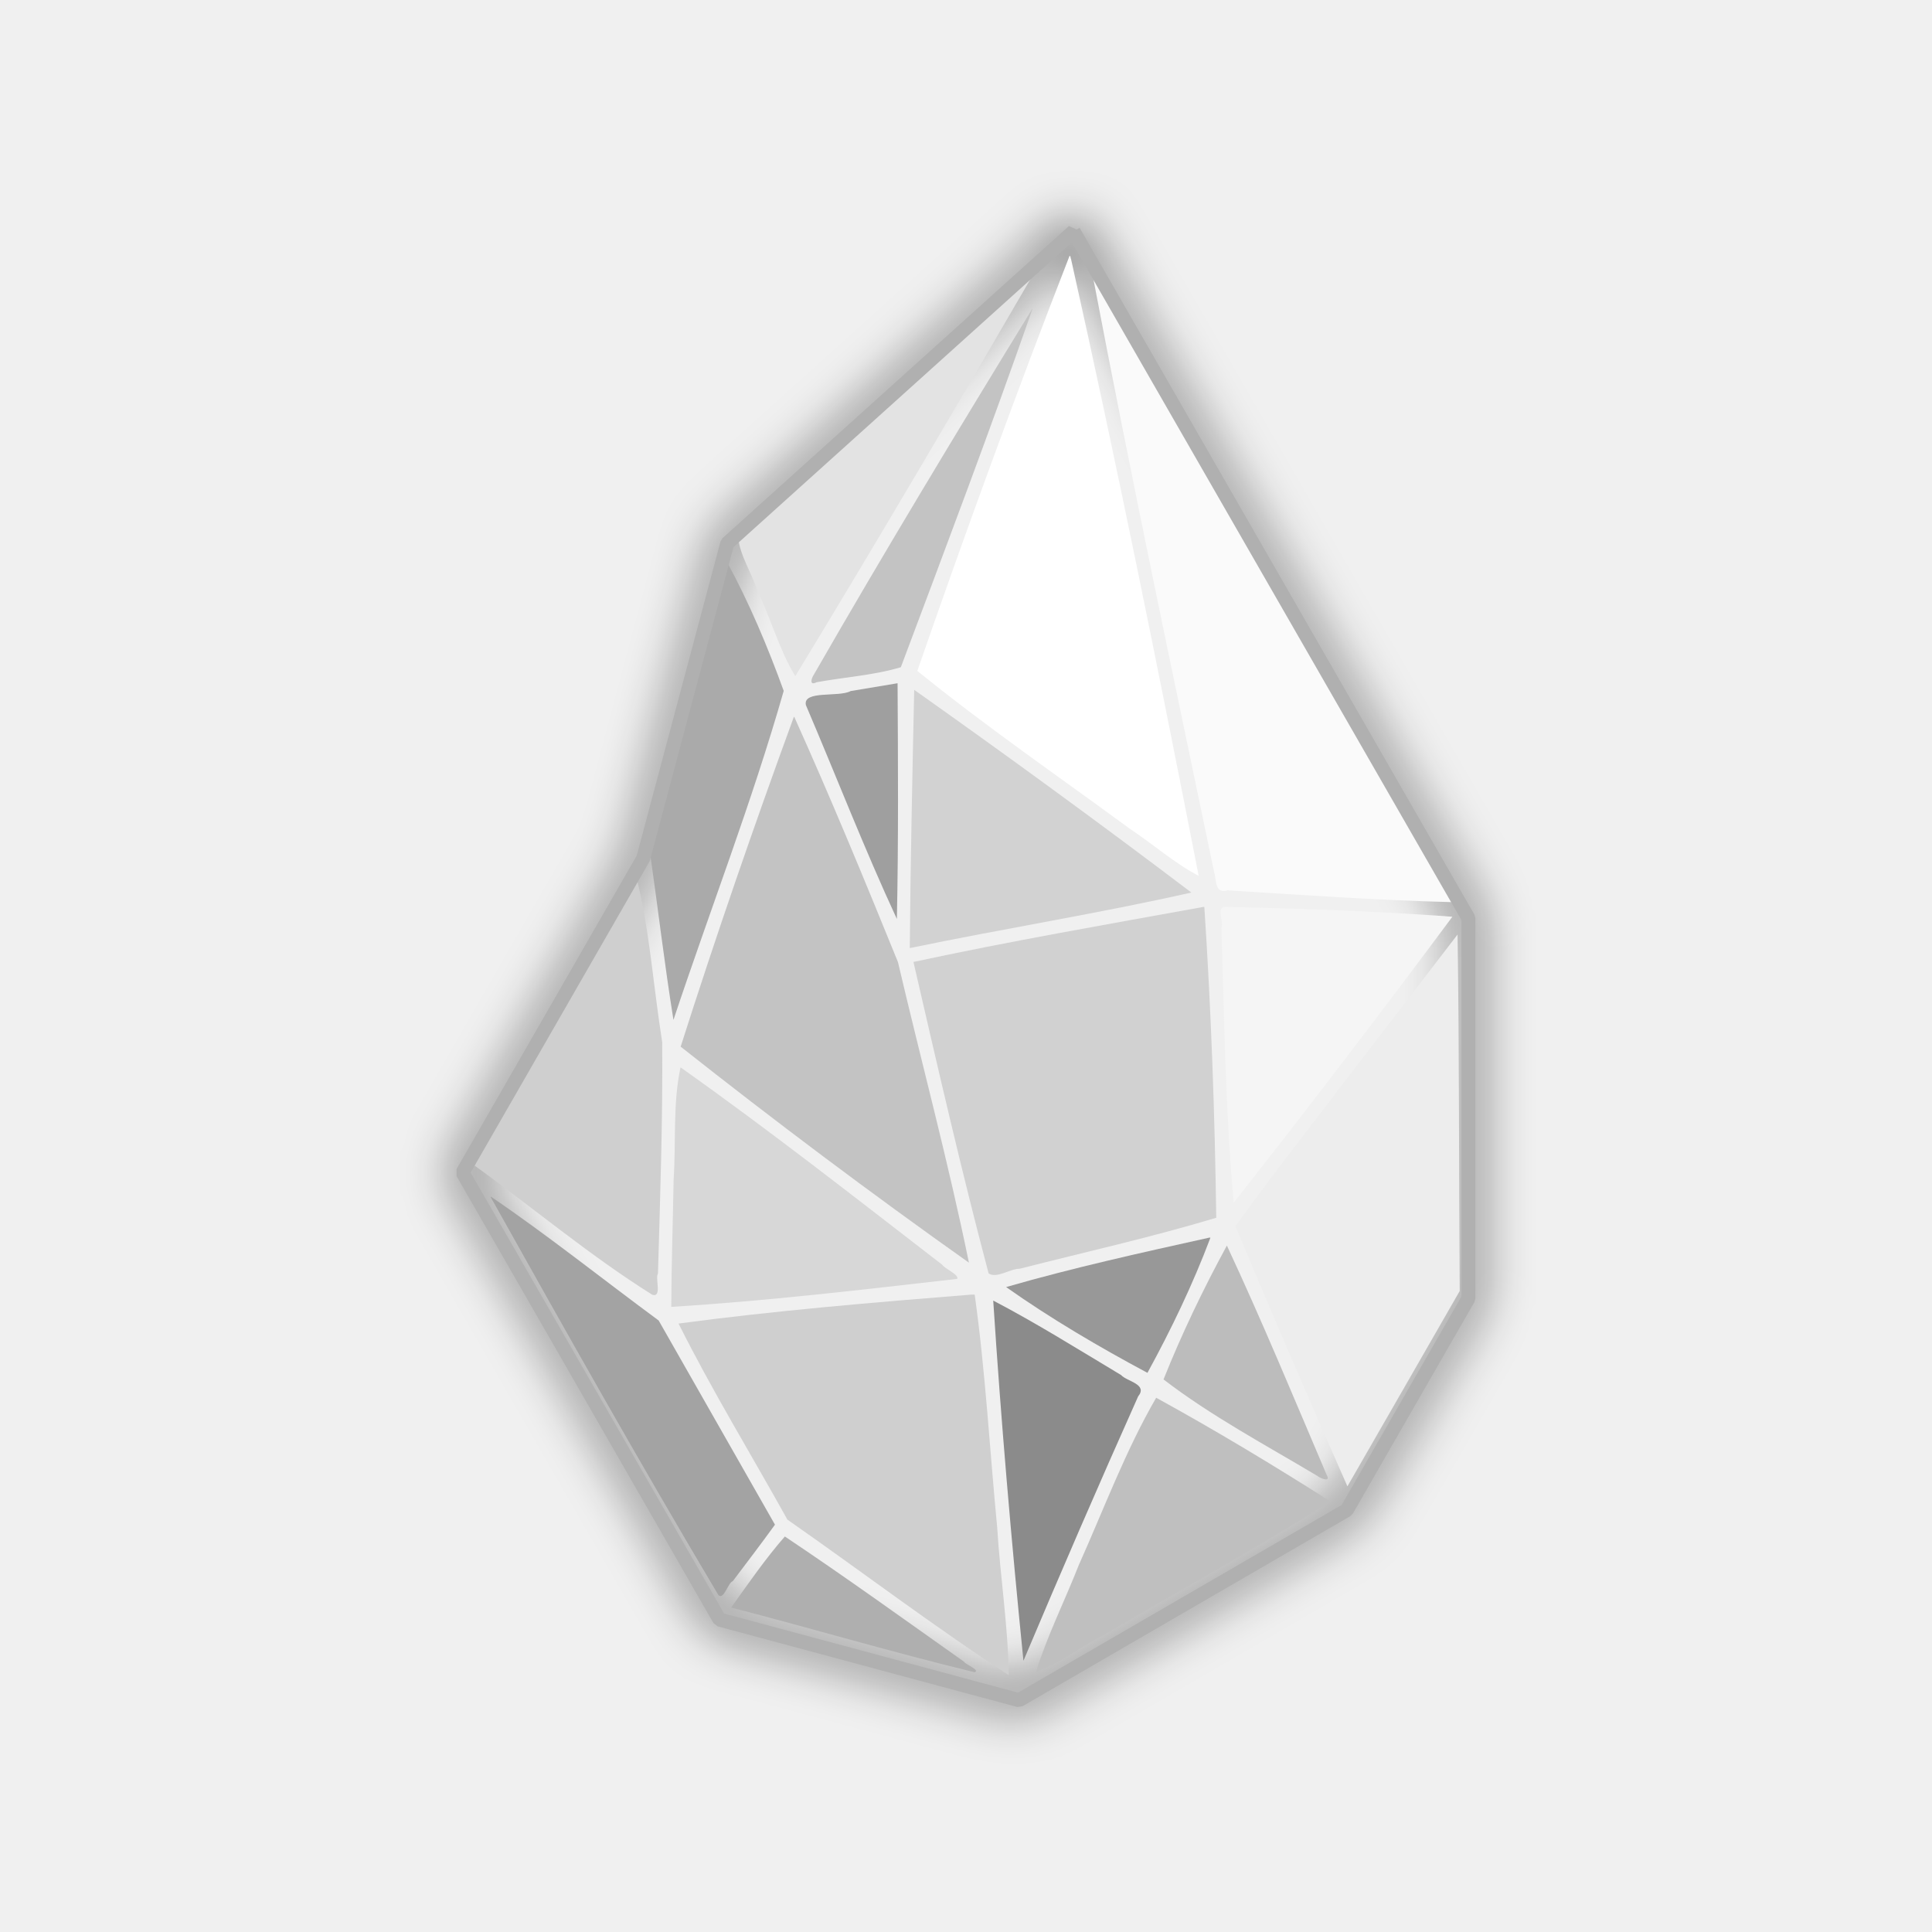
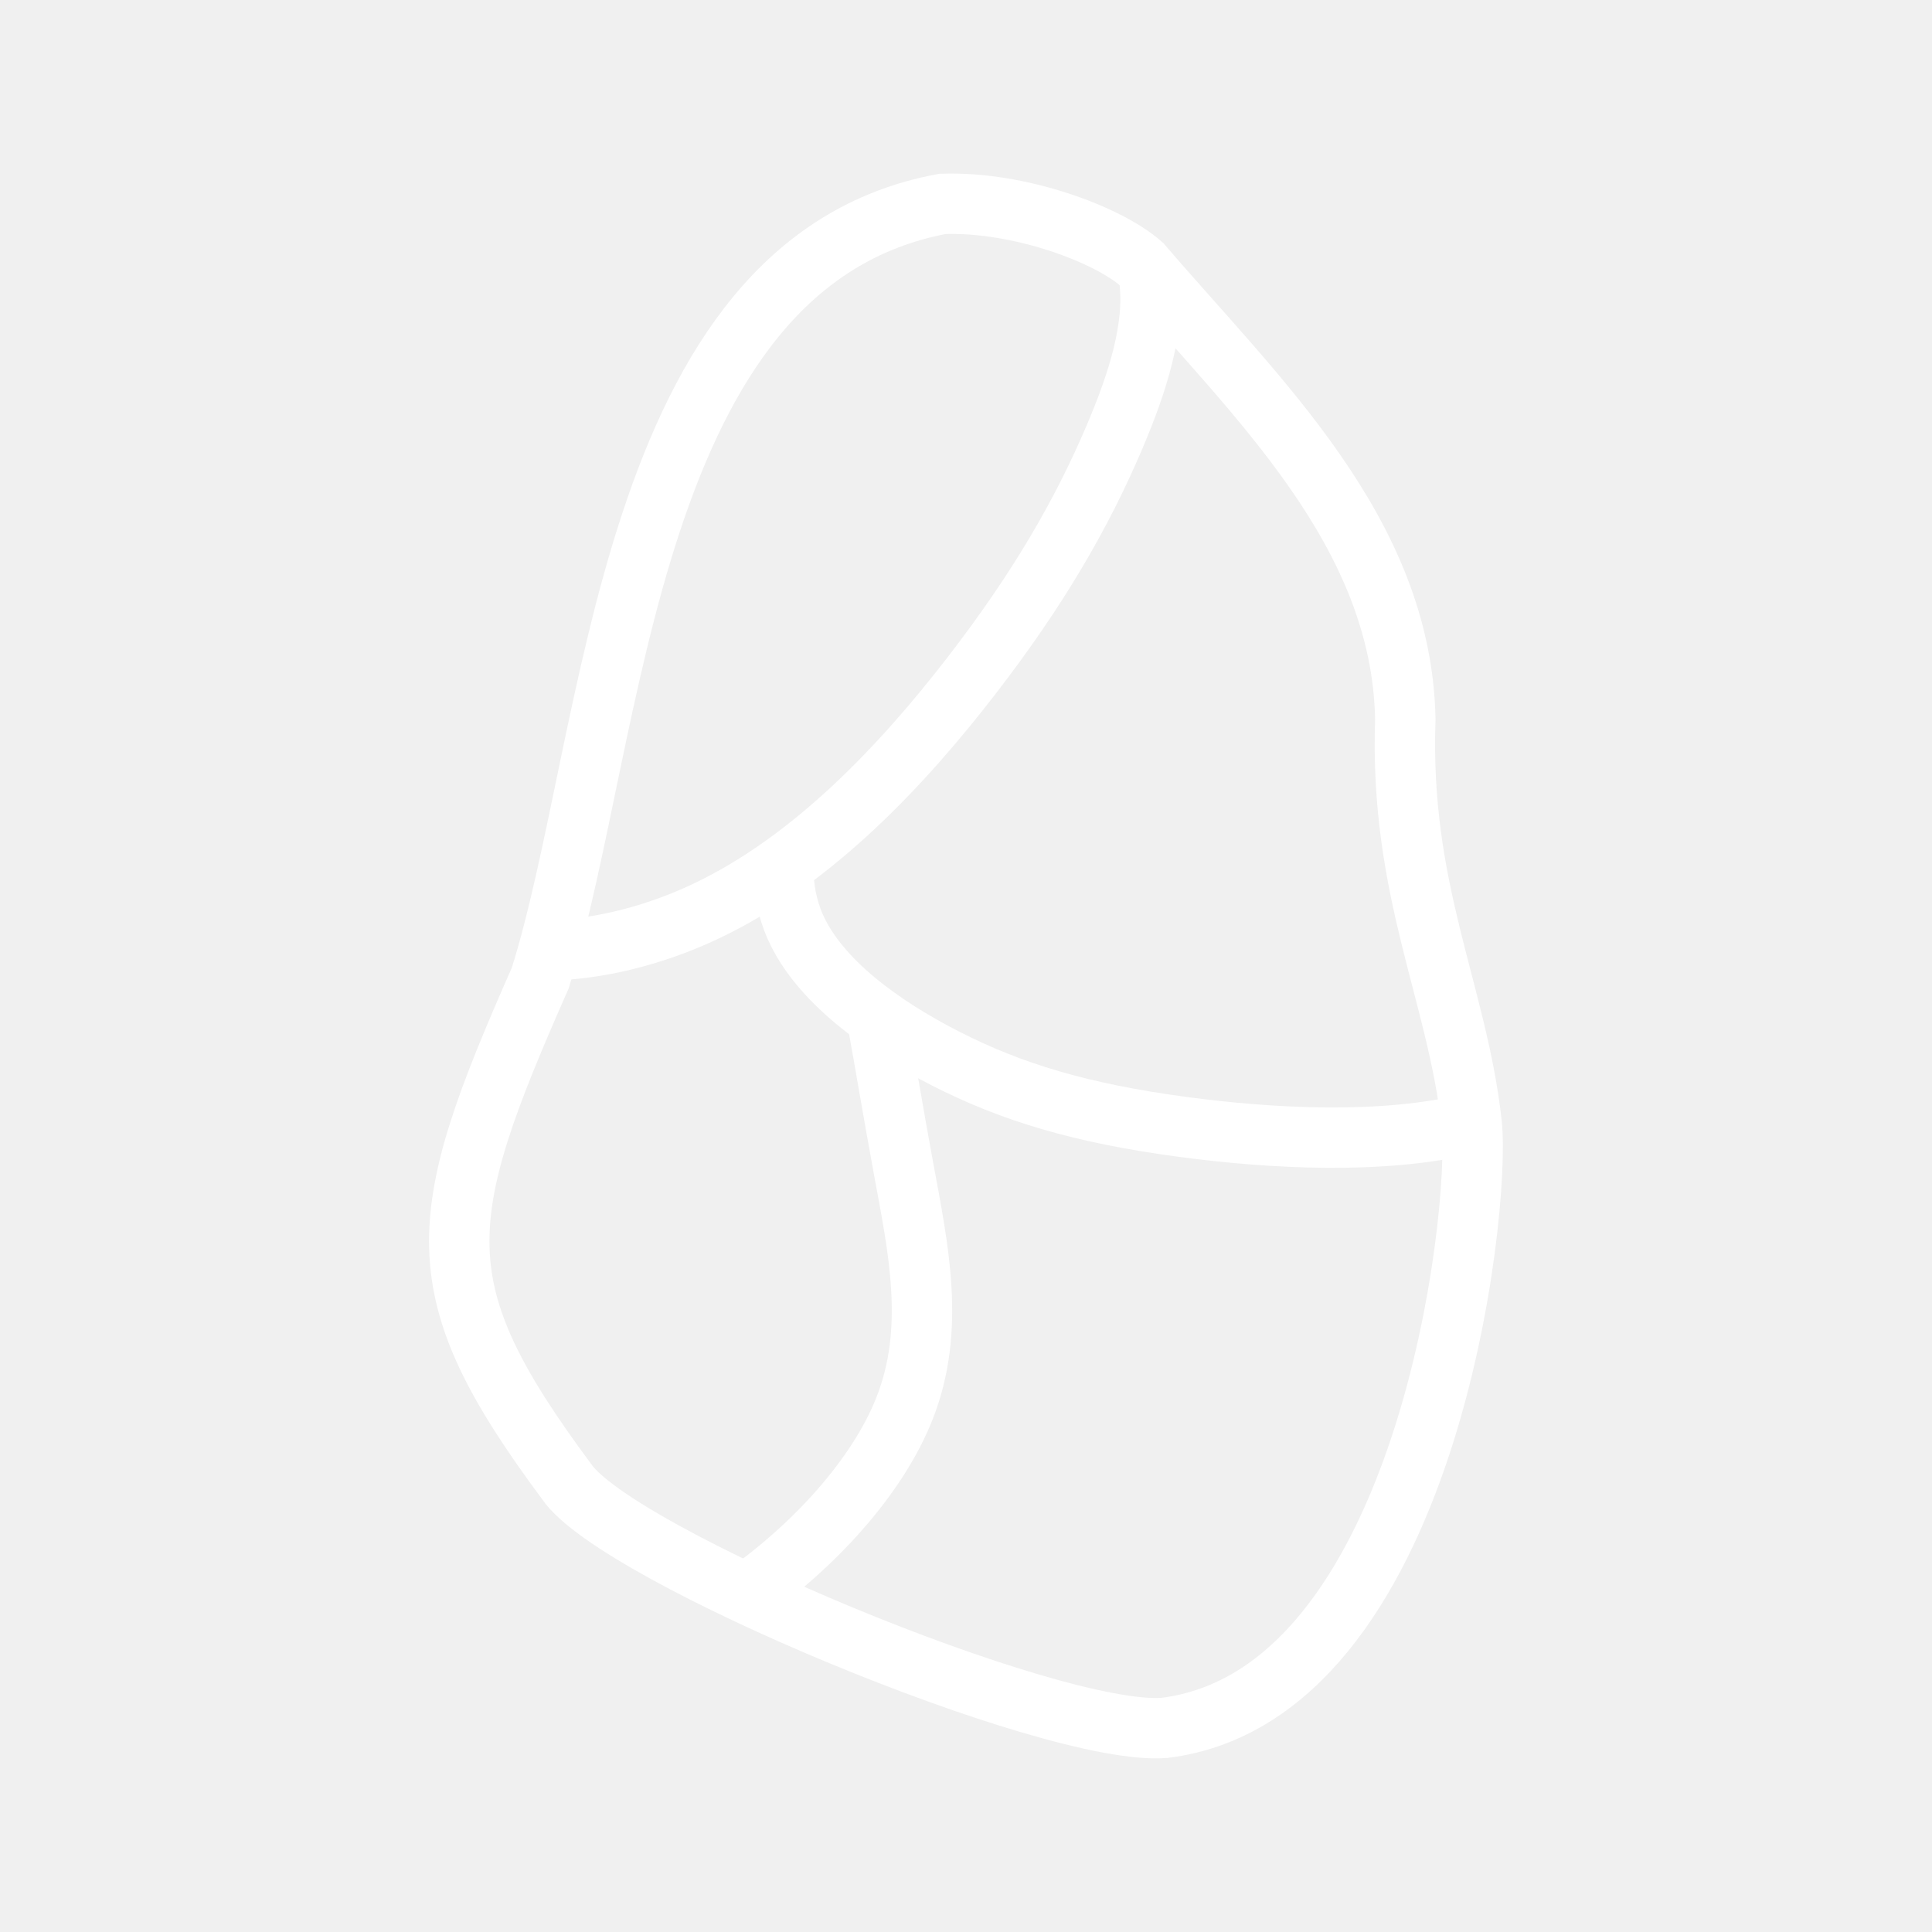
- <svg xmlns="http://www.w3.org/2000/svg" id="svg8" width="64" height="64" version="1.1" viewBox="0 0 16.933 16.933">
-   <defs id="defs8">
-     <filter id="filter1381" x="-.066" y="-.046" width="1.134" height="1.092" color-interpolation-filters="sRGB">
-       <feGaussianBlur id="feGaussianBlur1383" stdDeviation="2.94" />
-     </filter>
-   </defs>
-   <path id="path2179" d="m-3.143 14.3c0.632-0.663 1.213-1.726 1.342-2.847 0.129-1.122-0.194-2.302-0.655-3.459-0.461-1.156-1.06-2.289-1.53-3.269-0.47-0.98-0.812-1.81-1.152-2.636-0.34 0.827-0.682 1.656-1.152 2.636-0.47 0.98-1.069 2.112-1.53 3.269-0.461 1.156-0.784 2.337-0.655 3.459 0.129 1.122 0.711 2.184 1.342 2.847 0.632 0.663 1.313 0.572 1.994 0.837 0.682-0.264 1.363-0.173 1.994-0.837z" fill="none" stroke="#fff" stroke-width=".476" />
-   <path id="path2181" d="m-3.617 5.514c0.088 0.645 0.175 1.29 0.134 1.919-0.041 0.629-0.21 1.242-0.44 1.673-0.23 0.43-0.522 0.678-0.803 0.845-0.281 0.168-0.55 0.255-0.858 0.344-0.308 0.088-0.655 0.177-0.983 0.23-0.328 0.053-0.643 0.072-0.92 0.056-0.277-0.015-0.518-0.063-0.677-0.121-0.159-0.058-0.235-0.126-0.311-0.194" fill="none" stroke="#fff" stroke-linecap="round" stroke-linejoin="round" stroke-width=".45" />
-   <path id="path2185" d="m-2.916 7.014c0.071 0.425 0.143 0.849 0.119 1.349-0.024 0.5-0.144 1.077-0.292 1.528-0.148 0.451-0.325 0.777-0.551 1.058-0.226 0.281-0.502 0.518-0.817 0.703-0.315 0.185-0.669 0.318-1.01 0.433-0.342 0.115-0.671 0.213-1.024 0.26-0.353 0.047-0.73 0.044-0.989 0.033s-0.41-0.031-0.557-0.05" fill="none" stroke="#fff" stroke-linecap="round" stroke-linejoin="round" stroke-width=".45" />
-   <path id="path2189" d="m-2.238 8.718c0.013 0.321 0.027 0.642-0.051 1.235-0.077 0.593-0.245 1.458-0.576 2.03s-0.824 0.853-1.288 1.101c-0.465 0.248-0.9 0.463-1.361 0.646-0.46 0.184-0.959 0.341-1.451 0.496" fill="none" stroke="#fff" stroke-linecap="round" stroke-linejoin="round" stroke-width=".45" />
-   <path id="path2193" d="m-3.077 14.096c-0.348-0.022-0.697-0.045-0.973-0.15-0.276-0.106-0.481-0.295-0.685-0.485" fill="none" stroke="#fff" stroke-linecap="round" stroke-linejoin="round" stroke-width=".45" />
-   <path id="path2197" d="m-5.603 13.717c-0.272-0.117-0.545-0.234-0.754-0.44s-0.353-0.502-0.498-0.798" fill="none" stroke="#fff" stroke-linecap="round" stroke-linejoin="round" stroke-width=".45" />
-   <path id="path2201" d="m-4.921 11.831c-0.168-0.175-0.337-0.351-0.469-0.589-0.132-0.238-0.229-0.539-0.325-0.841" fill="none" stroke="#fff" stroke-linecap="round" stroke-linejoin="round" stroke-width=".45" />
-   <g id="g428" transform="matrix(.23693 0 0 .23798 -1.2777 -1.3677)" stroke-width="1.114">
-     <g id="g1357" transform="matrix(1.1664,0,0,1.1664,-240.93,-142.3)">
-       <path id="path1311" transform="matrix(.27345 0 0 .27345 214.46 130.07)" d="m112.53 15.197 45.793 79.316v43.91l-14.106 24.432-38.017 21.949s-34.733-9.307-34.733-9.307l-29.798-51.612 20.95-36.286 9.746-36.374 40.164-36.028z" fill="none" filter="url(#filter1381)" stroke="#000" stroke-linecap="round" stroke-linejoin="bevel" stroke-width="1.621" />
-       <g id="g1353" transform="matrix(.27345 0 0 .27345 265.07 117.77)" stroke-width="1.284">
-         <path id="path1313" d="m-73.027 63.044c-6.194 15.846-12.055 31.842-17.649 47.91 7.895 6.378 16.404 12.197 24.635 18.219 2.626 1.72 5.379 4.129 7.993 5.435-4.671-23.794-9.493-47.569-14.805-71.229-0.063-0.061-0.023-0.386-0.174-0.336z" fill="#fff" />
-         <path id="path1315" d="m-70.314 65.413c4.375 22.924 9.256 45.838 14.05 68.711 0.3 0.929 0.035 2.626 1.58 2.167 8.642 0.532 17.378 1.148 25.977 1.361-0.571-2.663-2.654-4.925-3.816-7.397-12.6-21.601-24.793-43.452-37.757-64.833l-0.027-0.009z" fill="#fafafa" />
-         <path id="path1317" d="m-55.022 138.19c-1.008 0.043-0.05 1.898-0.389 2.484 0.349 10.561 0.46 21.153 1.429 31.679 8.551-10.816 17.097-21.945 25.36-33.015-8.777-0.64-17.6-0.942-26.4-1.147z" fill="#f5f5f5" />
-         <path id="path1319" d="m-57.529 138.21c-11.199 2.021-22.532 3.976-33.597 6.35 2.784 12.013 5.545 24.06 8.72 35.966 0.966 0.624 2.477-0.554 3.6-0.542 7.595-1.928 15.335-3.649 22.799-5.886-0.163-11.96-0.589-23.94-1.381-35.872-0.034-0.049-0.1-5e-3 -0.142-0.015z" fill="#d1d1d1" />
-         <path id="path1321" d="m-91.038 113.14c-0.217 9.932-0.429 19.919-0.514 29.82 10.84-2.244 21.963-4.009 32.659-6.416-10.569-7.972-21.367-15.811-32.145-23.404z" fill="#d2d2d2" />
-         <path id="path1323" d="m-98.409 113.28c-1.358 0.75-5.564-0.127-5.191 1.622 3.521 8.21 6.807 16.666 10.553 24.697 0.19-9.063 0.133-18.186 0.08-27.222-1.814 0.301-3.628 0.601-5.442 0.902z" fill="#9f9f9f" />
-         <path id="path1325" d="m-77.344 69.139c-8.605 13.982-17.132 28.028-25.336 42.247-0.266 0.387-0.58 1.325 0.326 0.876 3.223-0.59 6.717-0.815 9.766-1.735 5.186-13.753 10.429-27.567 15.275-41.398z" fill="#c3c3c3" />
-         <path id="path1327" d="m-76.796 64.269c-11.793 10.149-23.318 20.636-34.655 31.294 0.191 2.038 1.584 4.128 2.245 6.15 1.557 3.209 2.523 6.837 4.377 9.843 9.541-15.613 18.862-31.425 28.093-47.243 4e-3 -0.048-0.034-0.053-0.06-0.044z" fill="#e3e3e3" />
-         <path id="path1329" d="m-112.77 98.417c-3.066 11.061-5.966 22.184-8.946 33.273 0.939 6.499 1.72 13.162 2.756 19.559 4.237-12.668 9.106-25.148 12.788-37.989-1.845-5.067-3.982-10.129-6.561-14.852z" fill="#aaa" />
-         <path id="path1331" d="m-105 116.27c-4.626 12.592-9.036 25.3-13.124 38.071 10.92 8.592 22.076 16.932 33.432 24.941-2.373-11.546-5.509-23.148-8.228-34.7-3.868-9.483-7.805-18.977-12.027-28.314z" fill="#c3c3c3" />
-         <path id="path1333" d="m-118.14 156.73c-0.902 4.17-0.517 8.638-0.798 12.917-0.09 4.909-0.254 9.855-0.274 14.741 11.077-0.68 22.127-1.979 33.156-3.232 0.264-0.479-1.406-1.141-1.723-1.626-10.029-7.704-20.036-15.53-30.36-22.799z" fill="#d7d7d7" />
-         <path id="path1335" d="m-123.28 134.77c-6.527 10.908-12.837 21.995-19.156 33.007 7.036 5.024 13.688 10.639 21.024 15.214 1.167 0.352 0.299-1.927 0.656-2.457 0.258-8.9 0.566-17.826 0.491-26.718-1.015-6.331-1.445-12.85-2.988-19.049z" fill="#cfcfcf" />
-         <path id="path1337" d="m-140.16 171.71c8.65 15.395 17.344 30.786 26.404 45.943 0.622 0.665 1.135-1.448 1.673-1.591 1.645-2.163 3.306-4.334 4.896-6.525-4.498-7.859-8.988-15.723-13.49-23.578-6.484-4.758-12.793-9.789-19.448-14.295z" fill="#a3a3a3" />
-         <path id="path1339" d="m-84.415 182.97c-11.329 0.902-22.714 1.845-33.955 3.343 3.872 7.713 8.419 15.096 12.625 22.639 8.558 5.945 16.997 12.339 25.671 17.96-0.072-5.664-0.992-11.369-1.338-17.049-0.868-8.947-1.364-18.053-2.611-26.894-0.13-0.014-0.261 0.013-0.391 7.9e-4z" fill="#cfcfcf" />
-         <path id="path1341" d="m-106.04 210.9c-2.26 2.57-4.255 5.461-6.232 8.206 9.432 2.422 18.796 5.198 28.252 7.473 0.664-0.272-1.12-0.911-1.23-1.211-6.899-4.86-13.773-9.8-20.79-14.468z" fill="#afafaf" />
-         <path id="path1343" d="m-81.873 183.66c0.9 13.845 2.105 27.757 3.505 41.591 4.293-10.131 8.76-20.413 13.301-30.525 1.159-1.423-1.299-1.718-1.972-2.464-4.904-2.926-9.775-5.967-14.834-8.603z" fill="#8b8b8b" />
-         <path id="path1345" d="m-62.974 194.88c-3.559 6.109-6.064 12.854-8.973 19.313-1.615 4.098-3.686 8.223-4.964 12.344 2.712-0.958 5.2-2.926 7.82-4.241 8.767-5.126 17.808-10.097 26.343-15.43-6.614-4.184-13.363-8.239-20.227-11.987z" fill="#bfbfbf" />
-         <path id="path1347" d="m-54.774 177.31c-2.725 4.991-5.235 10.185-7.348 15.456 5.565 4.252 11.84 7.567 17.859 11.15 0.285 0.248 1.597 0.795 1.07-0.113-3.788-8.844-7.519-17.837-11.581-26.493z" fill="#bcbcbc" />
-         <path id="path1349" d="m-56.806 176.39c-7.876 1.737-15.881 3.498-23.572 5.71 5.203 3.659 10.797 6.924 16.391 9.905 2.756-5.008 5.278-10.251 7.299-15.59-0.023-0.046-0.081-0.022-0.117-0.024z" fill="#989898" />
-         <path id="path1351" d="m-40.9 158.09c-4.304 5.649-8.733 11.224-12.888 16.974 4.211 10.052 8.586 20.139 12.994 30.046 4.34-7.52 8.693-15.035 13.024-22.558-0.104-13.705-0.042-27.53-0.25-41.161-4.293 5.566-8.586 11.132-12.88 16.699z" fill="#ededed" />
-       </g>
-       <path id="path1355" d="m245.23 134.23 12.522 21.689v12.007l-3.857 6.681-10.396 6.002-9.498-2.545-8.148-14.113s5.729-9.923 5.729-9.923l2.665-9.947 10.983-9.852z" fill="none" stroke="#b0b0b0" stroke-linecap="round" stroke-linejoin="bevel" stroke-width=".443" />
+ <svg xmlns="http://www.w3.org/2000/svg" id="svg8" width="64" height="64" version="1.1" viewBox="0 0 64 64">
+   <g id="layer1">
+     <g id="g1" transform="translate(-16.787 -5.2512)" fill="none" stroke="#fff" stroke-width="2">
+       <path id="path295-7" d="m54.859 14.502c0.203 1.594-0.386 3.428-1.159 5.242-1.079 2.532-2.519 5.027-4.734 7.894-2.215 2.867-5.203 6.105-8.815 7.807-1.567 0.738-3.252 1.187-4.853 1.279" style="paint-order:stroke fill markers" />
+       <path id="path296-5" d="m48.007 12.006c-10.484 1.949-10.806 17.614-13.324 25.646-3.548 8.027-3.888 10.266 0.873 16.676 1.639 2.437 16.05 8.451 19.801 8.162 8.726-1.075 10.498-17.153 10.18-20.025-0.482-4.342-2.397-7.716-2.197-13.387-0.118-6.21-4.941-10.65-8.723-15.064-1.113-0.999-4.076-2.1-6.609-2.008z" />
+       <path id="path297-9" d="m45.829 38.945c0.3 1.65 0.576 3.317 0.881 4.969 0.498 2.698 1.079 5.354 0.041 7.99-0.905 2.299-3.042 4.583-5.254 6.148" />
+       <path id="path298-2" d="m42.733 33.916c-0.004 0.733 0.118 1.407 0.404 2.047 0.789 1.764 2.824 3.259 4.982 4.359 2.159 1.1 4.442 1.805 7.867 2.262 2.898 0.386 6.614 0.594 9.512-0.119" style="paint-order:stroke fill markers" />
    </g>
  </g>
</svg>
